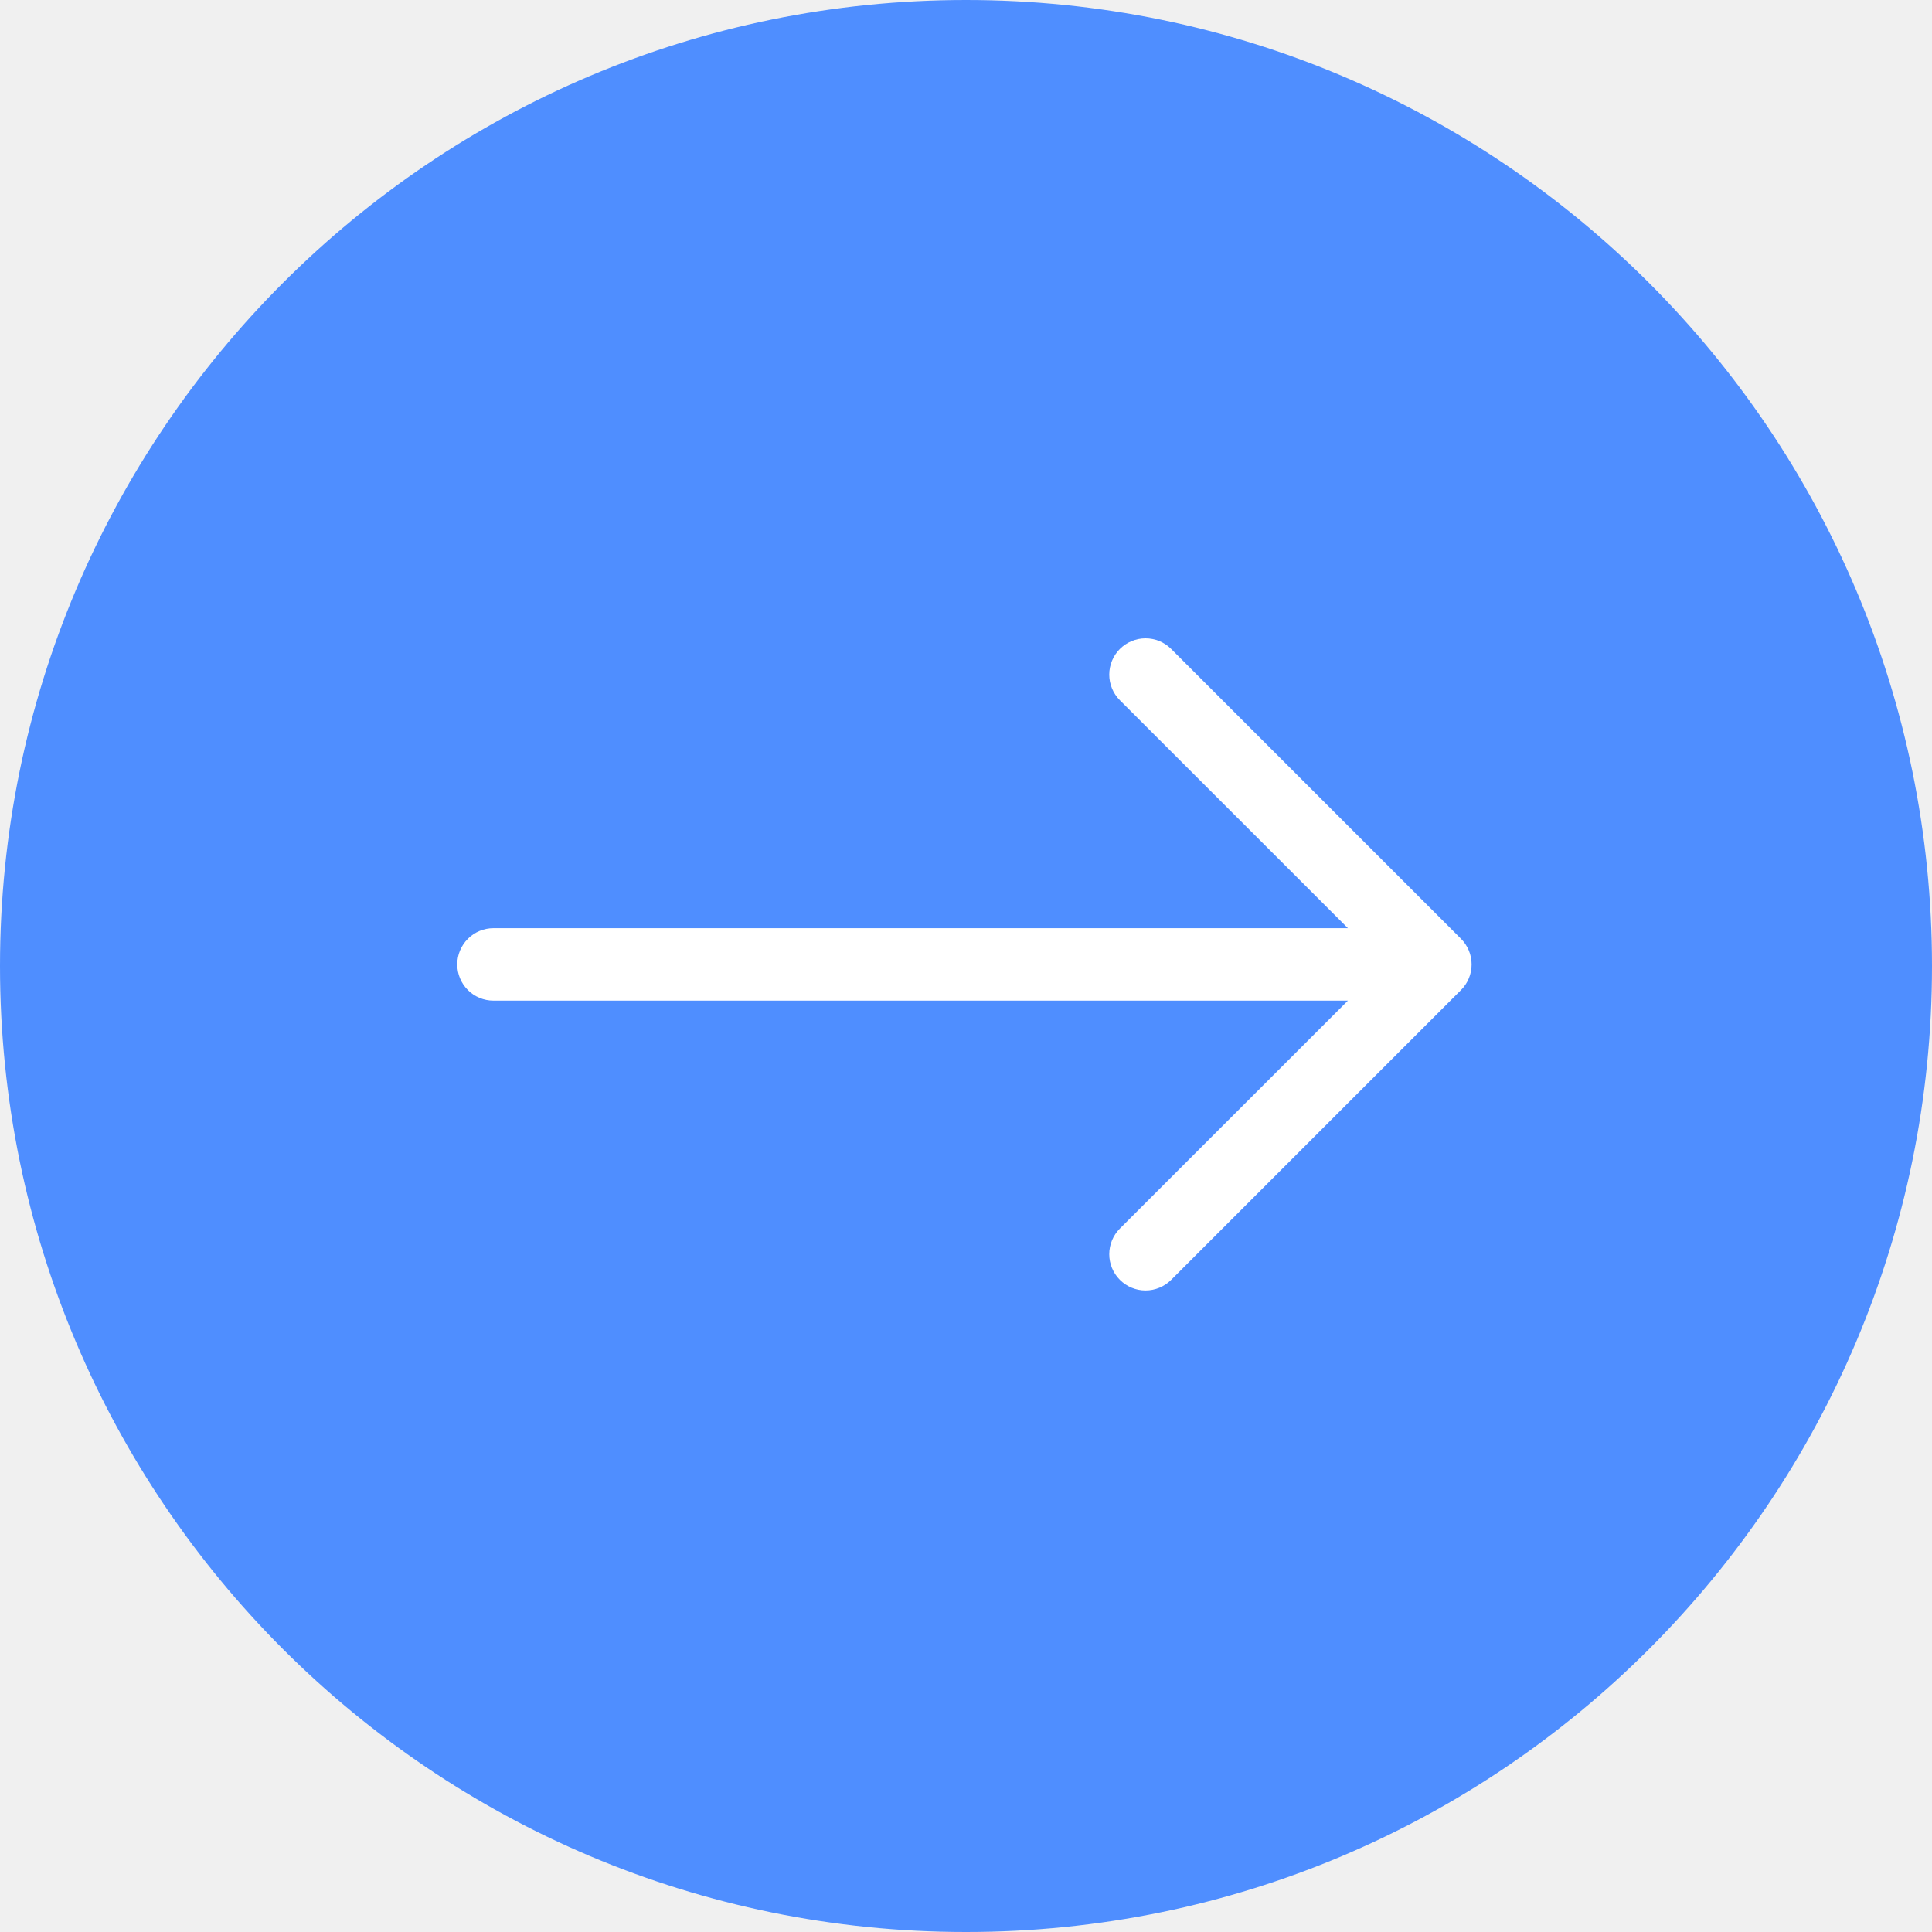
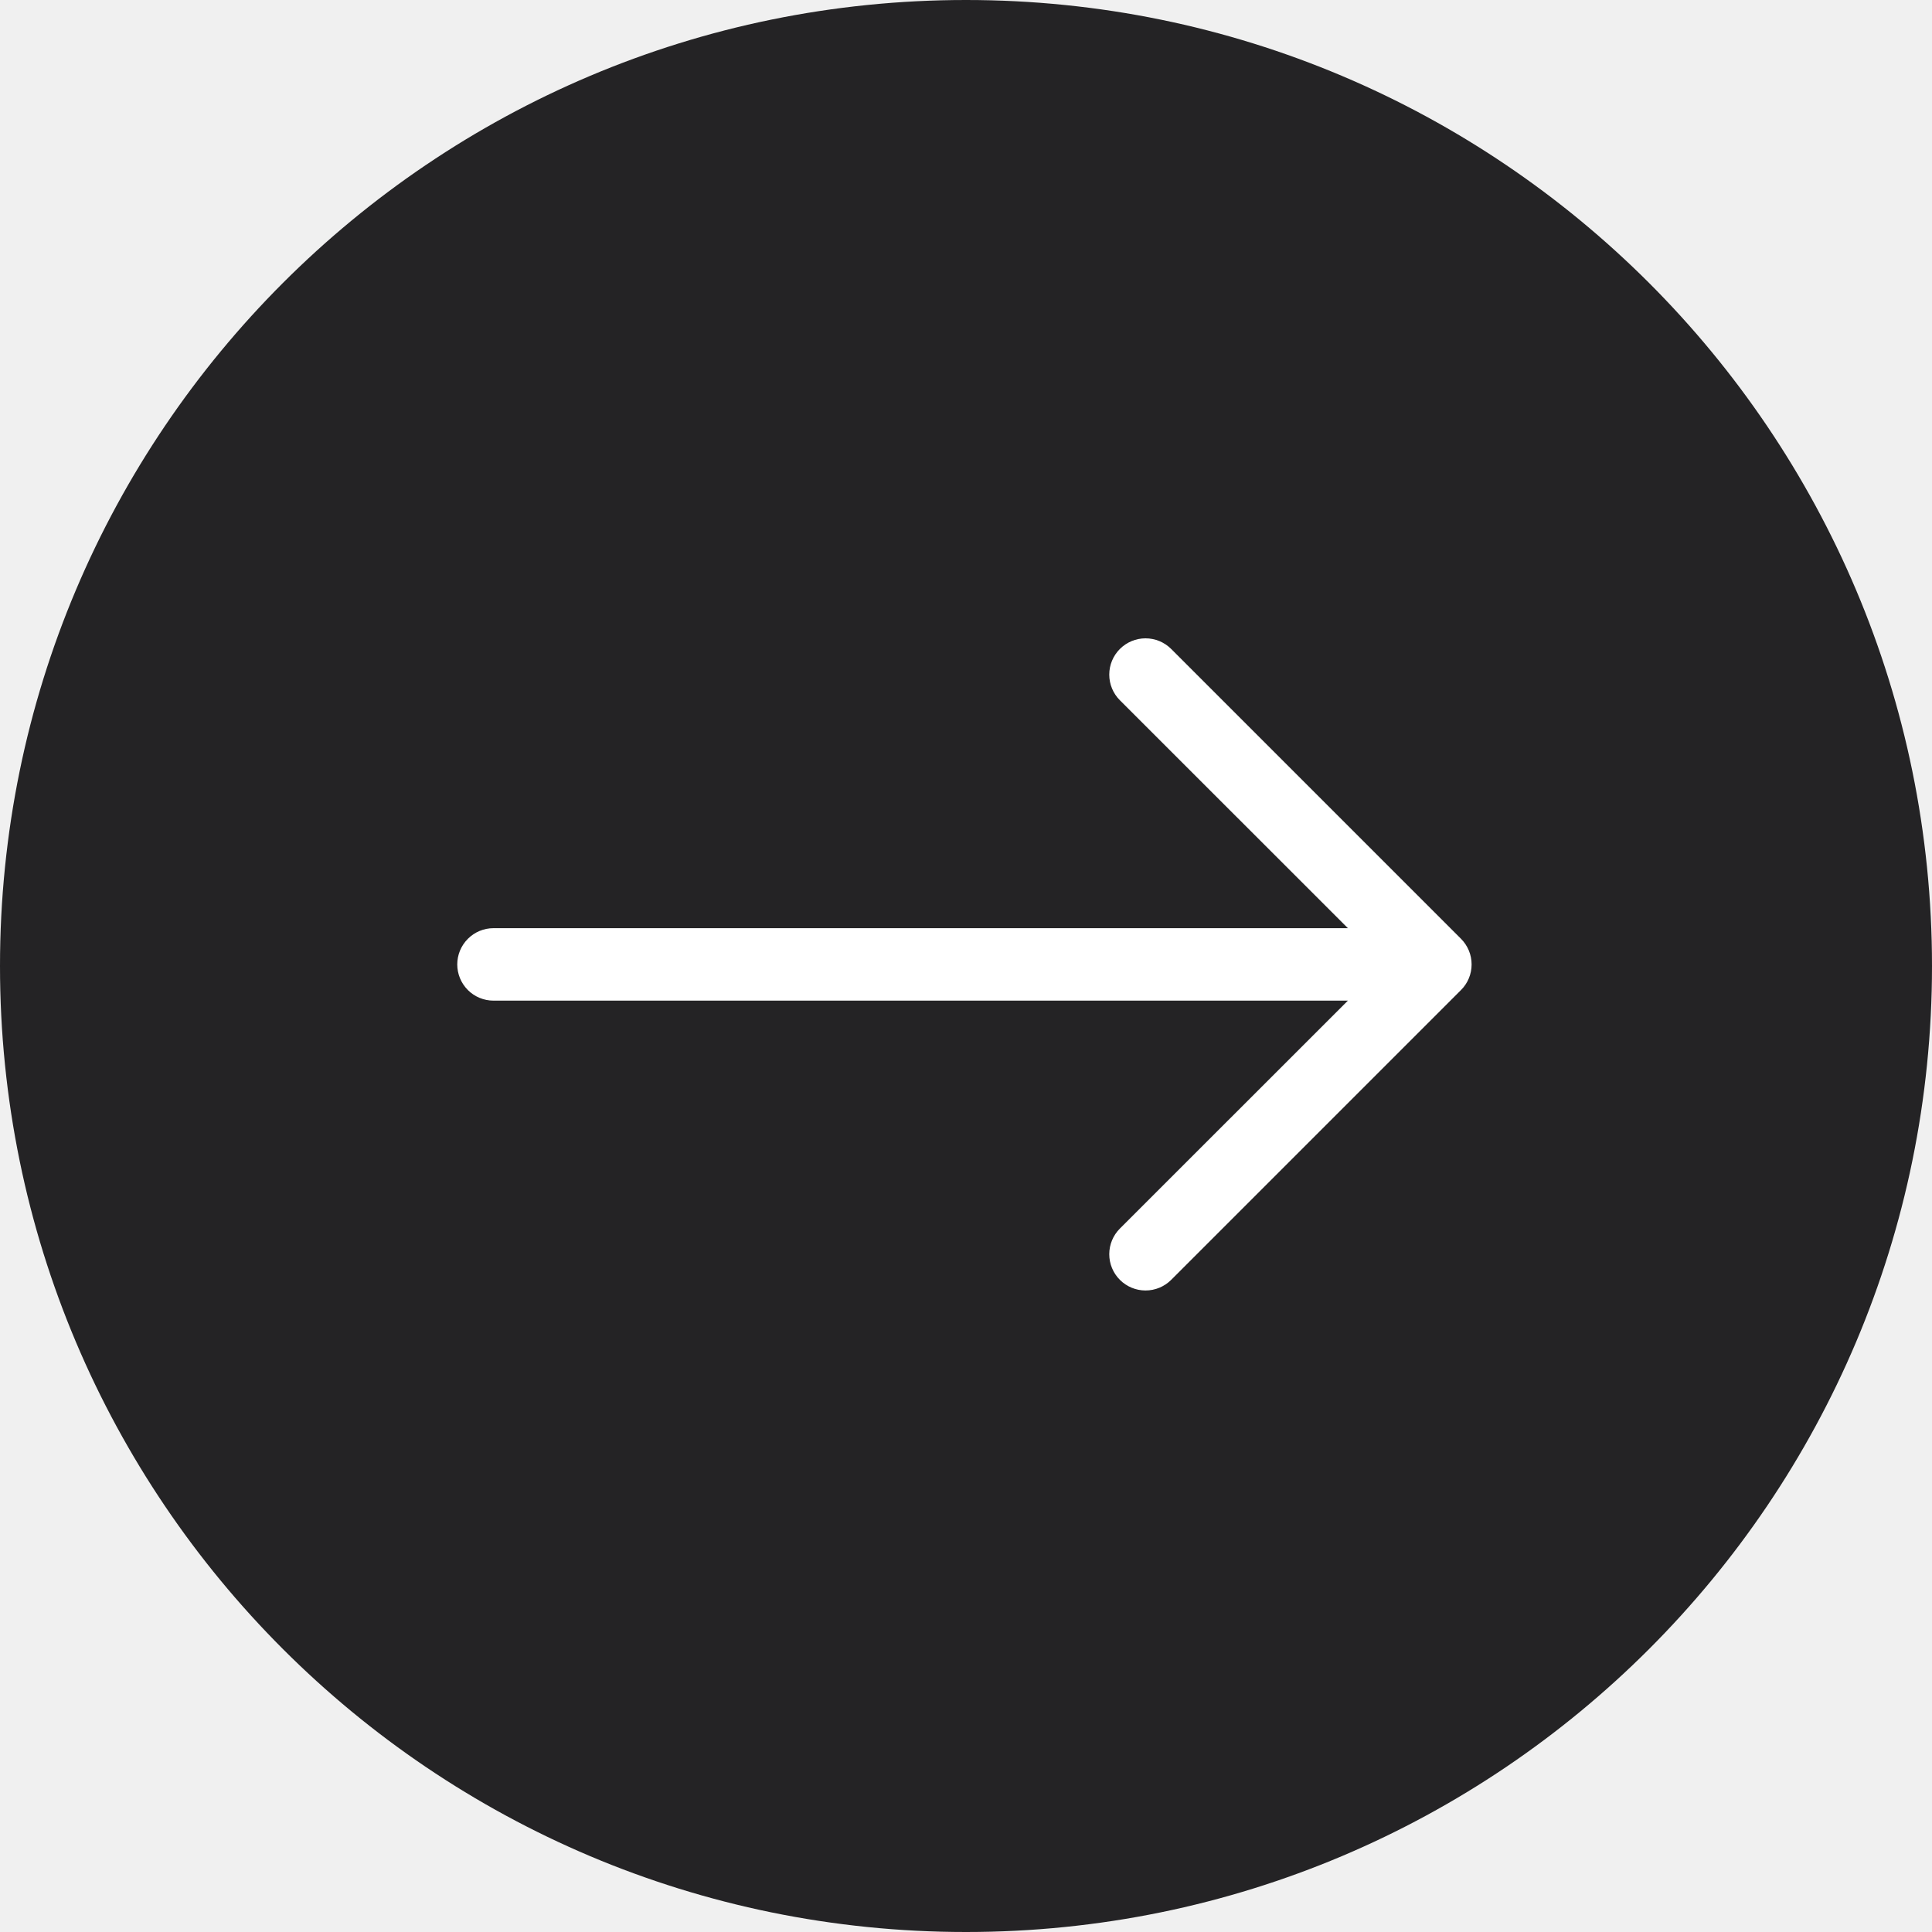
<svg xmlns="http://www.w3.org/2000/svg" width="40" height="40" viewBox="0 0 40 40" fill="none">
-   <circle cx="20" cy="20" r="20" fill="#4F8EFF" />
+   <circle cx="20" cy="20" r="20" fill="#242325" />
  <path fill-rule="evenodd" clip-rule="evenodd" d="M9.467 19.967C9.467 19.768 9.546 19.578 9.687 19.437C9.827 19.296 10.018 19.217 10.217 19.217H27.907L23.186 14.498C23.045 14.357 22.966 14.166 22.966 13.967C22.966 13.768 23.045 13.577 23.186 13.436C23.327 13.295 23.518 13.216 23.717 13.216C23.916 13.216 24.107 13.295 24.248 13.436L30.248 19.436C30.318 19.506 30.373 19.589 30.411 19.68C30.449 19.771 30.468 19.869 30.468 19.967C30.468 20.066 30.449 20.164 30.411 20.255C30.373 20.346 30.318 20.429 30.248 20.498L24.248 26.498C24.107 26.639 23.916 26.718 23.717 26.718C23.518 26.718 23.327 26.639 23.186 26.498C23.045 26.357 22.966 26.166 22.966 25.967C22.966 25.768 23.045 25.577 23.186 25.436L27.907 20.717H10.217C10.018 20.717 9.827 20.638 9.687 20.498C9.546 20.357 9.467 20.166 9.467 19.967Z" fill="white" />
</svg>
